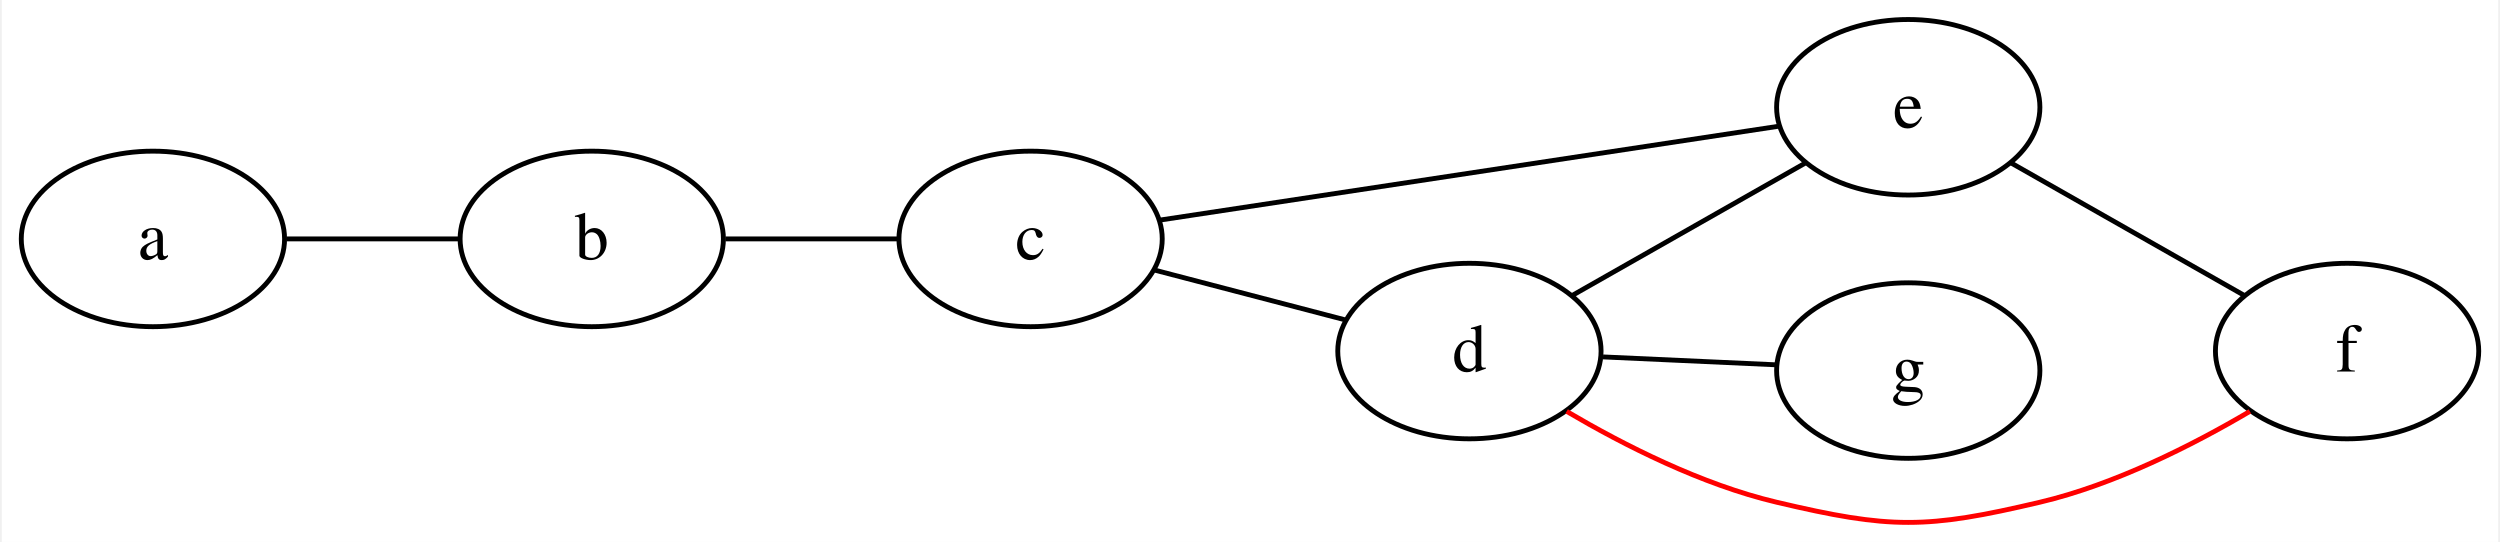
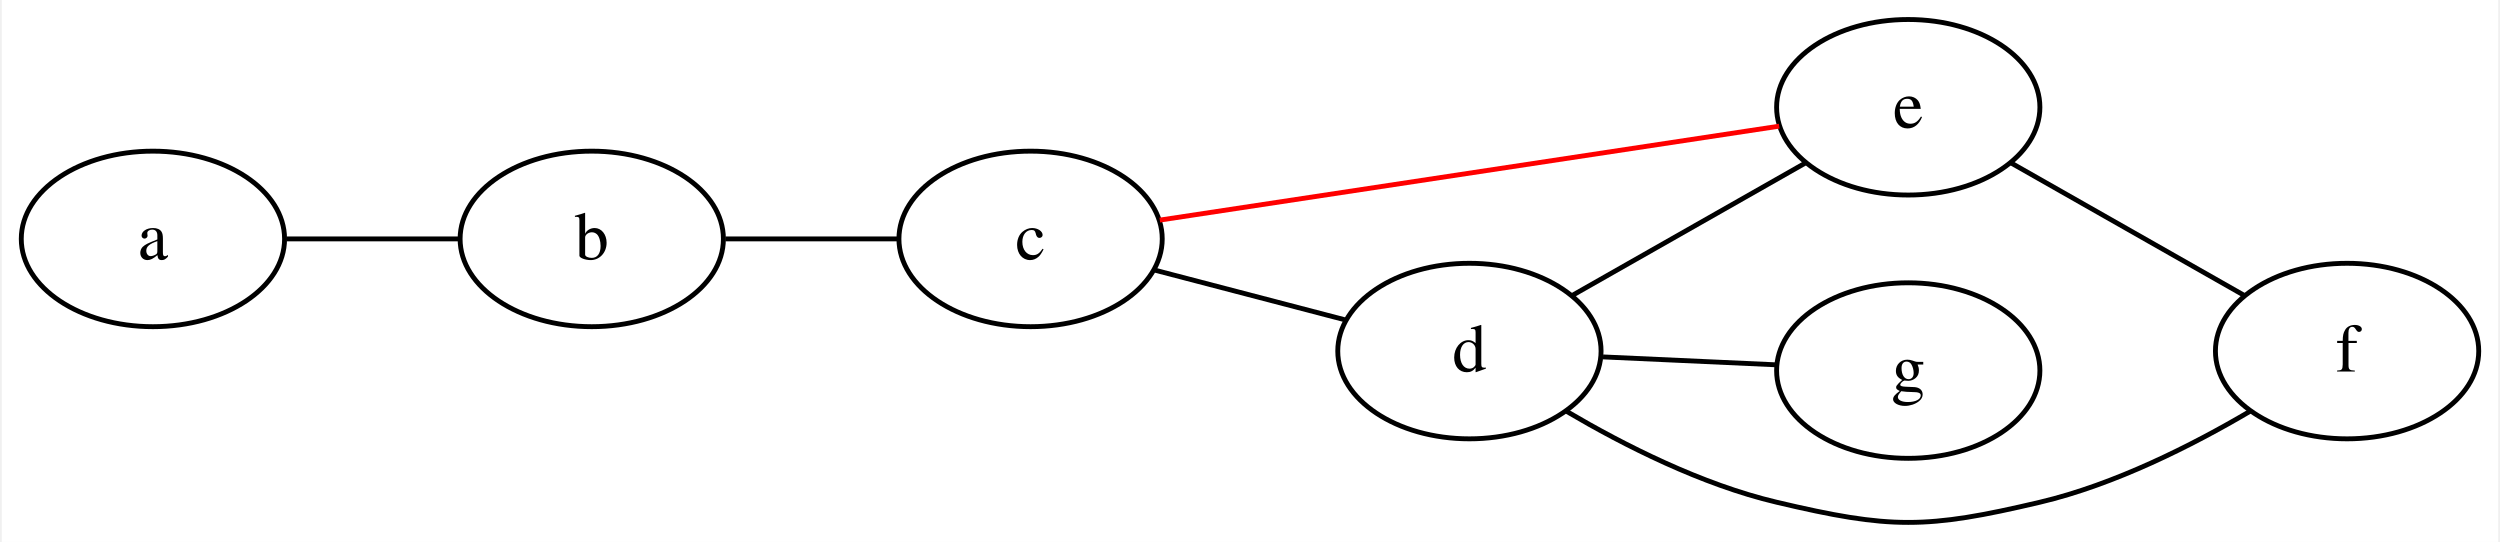
<svg xmlns="http://www.w3.org/2000/svg" width="1384px" height="300px" viewBox="0.00 0.00 512.00 111.14">
  <g id="graph0" class="graph" transform="scale(1.0 1.0) rotate(0.0) translate(4.0 107.14)">
    <polygon fill="white" stroke="transparent" points="-4,4 -4,-107.14 508,-107.14 508,4 -4,4" />
    <g id="node1" class="node">
      <ellipse fill="none" stroke="black" cx="27" cy="-58.14" rx="27" ry="18" />
      <text text-anchor="middle" x="27" y="-53.94" font-family="Times,serif" font-size="14.00">a</text>
    </g>
    <g id="node2" class="node">
      <ellipse fill="none" stroke="black" cx="117" cy="-58.14" rx="27" ry="18" />
      <text text-anchor="middle" x="117" y="-53.94" font-family="Times,serif" font-size="14.00">b</text>
    </g>
    <g id="1" class="edge link-class">
      <path fill="none" stroke="black" d="M54.4,-58.14C65.64,-58.14 78.72,-58.14 89.92,-58.14" />
    </g>
    <g id="node3" class="node">
      <ellipse fill="none" stroke="black" cx="207" cy="-58.14" rx="27" ry="18" />
      <text text-anchor="middle" x="207" y="-53.94" font-family="Times,serif" font-size="14.00">c</text>
    </g>
    <g id="2" class="edge link-class">
      <path fill="none" stroke="black" d="M144.4,-58.14C155.64,-58.14 168.72,-58.14 179.92,-58.14" />
    </g>
    <g id="node4" class="node">
      <ellipse fill="none" stroke="black" cx="387" cy="-85.14" rx="27" ry="18" />
      <text text-anchor="middle" x="387" y="-80.94" font-family="Times,serif" font-size="14.00">e</text>
    </g>
    <g id="4" class="edge link-class">
-       <path fill="none" stroke="black" d="M233.5,-62C267.34,-67.14 326.73,-76.15 360.54,-81.27" />
+       <path fill="none" stroke="red" d="M233.5,-62C267.34,-67.14 326.73,-76.15 360.54,-81.27" />
    </g>
    <g id="node5" class="node">
      <ellipse fill="none" stroke="black" cx="297" cy="-35.14" rx="27" ry="18" />
      <text text-anchor="middle" x="297" y="-30.94" font-family="Times,serif" font-size="14.00">d</text>
    </g>
    <g id="3" class="edge link-class">
      <path fill="none" stroke="black" d="M232.51,-51.73C244.72,-48.54 259.43,-44.69 271.62,-41.51" />
    </g>
    <g id="node7" class="node">
      <ellipse fill="none" stroke="black" cx="477" cy="-35.14" rx="27" ry="18" />
      <text text-anchor="middle" x="477" y="-30.94" font-family="Times,serif" font-size="14.00">f</text>
    </g>
    <g id="5" class="edge link-class">
      <path fill="none" stroke="black" d="M407.97,-73.79C422.27,-65.66 441.45,-54.76 455.81,-46.61" />
    </g>
    <g id="6" class="edge link-class">
      <path fill="none" stroke="black" d="M317.97,-46.48C332.27,-54.61 351.45,-65.51 365.81,-73.66" />
    </g>
    <g id="node6" class="node">
      <ellipse fill="none" stroke="black" cx="387" cy="-31.14" rx="27" ry="18" />
      <text text-anchor="middle" x="387" y="-26.94" font-family="Times,serif" font-size="14.00">g</text>
    </g>
    <g id="8" class="edge link-class">
      <path fill="none" stroke="black" d="M324.4,-33.94C335.64,-33.42 348.72,-32.83 359.92,-32.32" />
    </g>
    <g id="7" class="edge link-class">
-       <path fill="none" stroke="red" d="M316.94,-22.77C328.78,-15.79 344.66,-7.76 360,-4.14 383.36,1.38 390.64,1.38 414,-4.14 429.34,-7.76 445.22,-15.79 457.06,-22.77" />
+       <path fill="none" stroke="black" d="M316.94,-22.77C328.78,-15.79 344.66,-7.76 360,-4.14 383.36,1.38 390.64,1.38 414,-4.14 429.34,-7.76 445.22,-15.79 457.06,-22.77" />
    </g>
  </g>
</svg>
